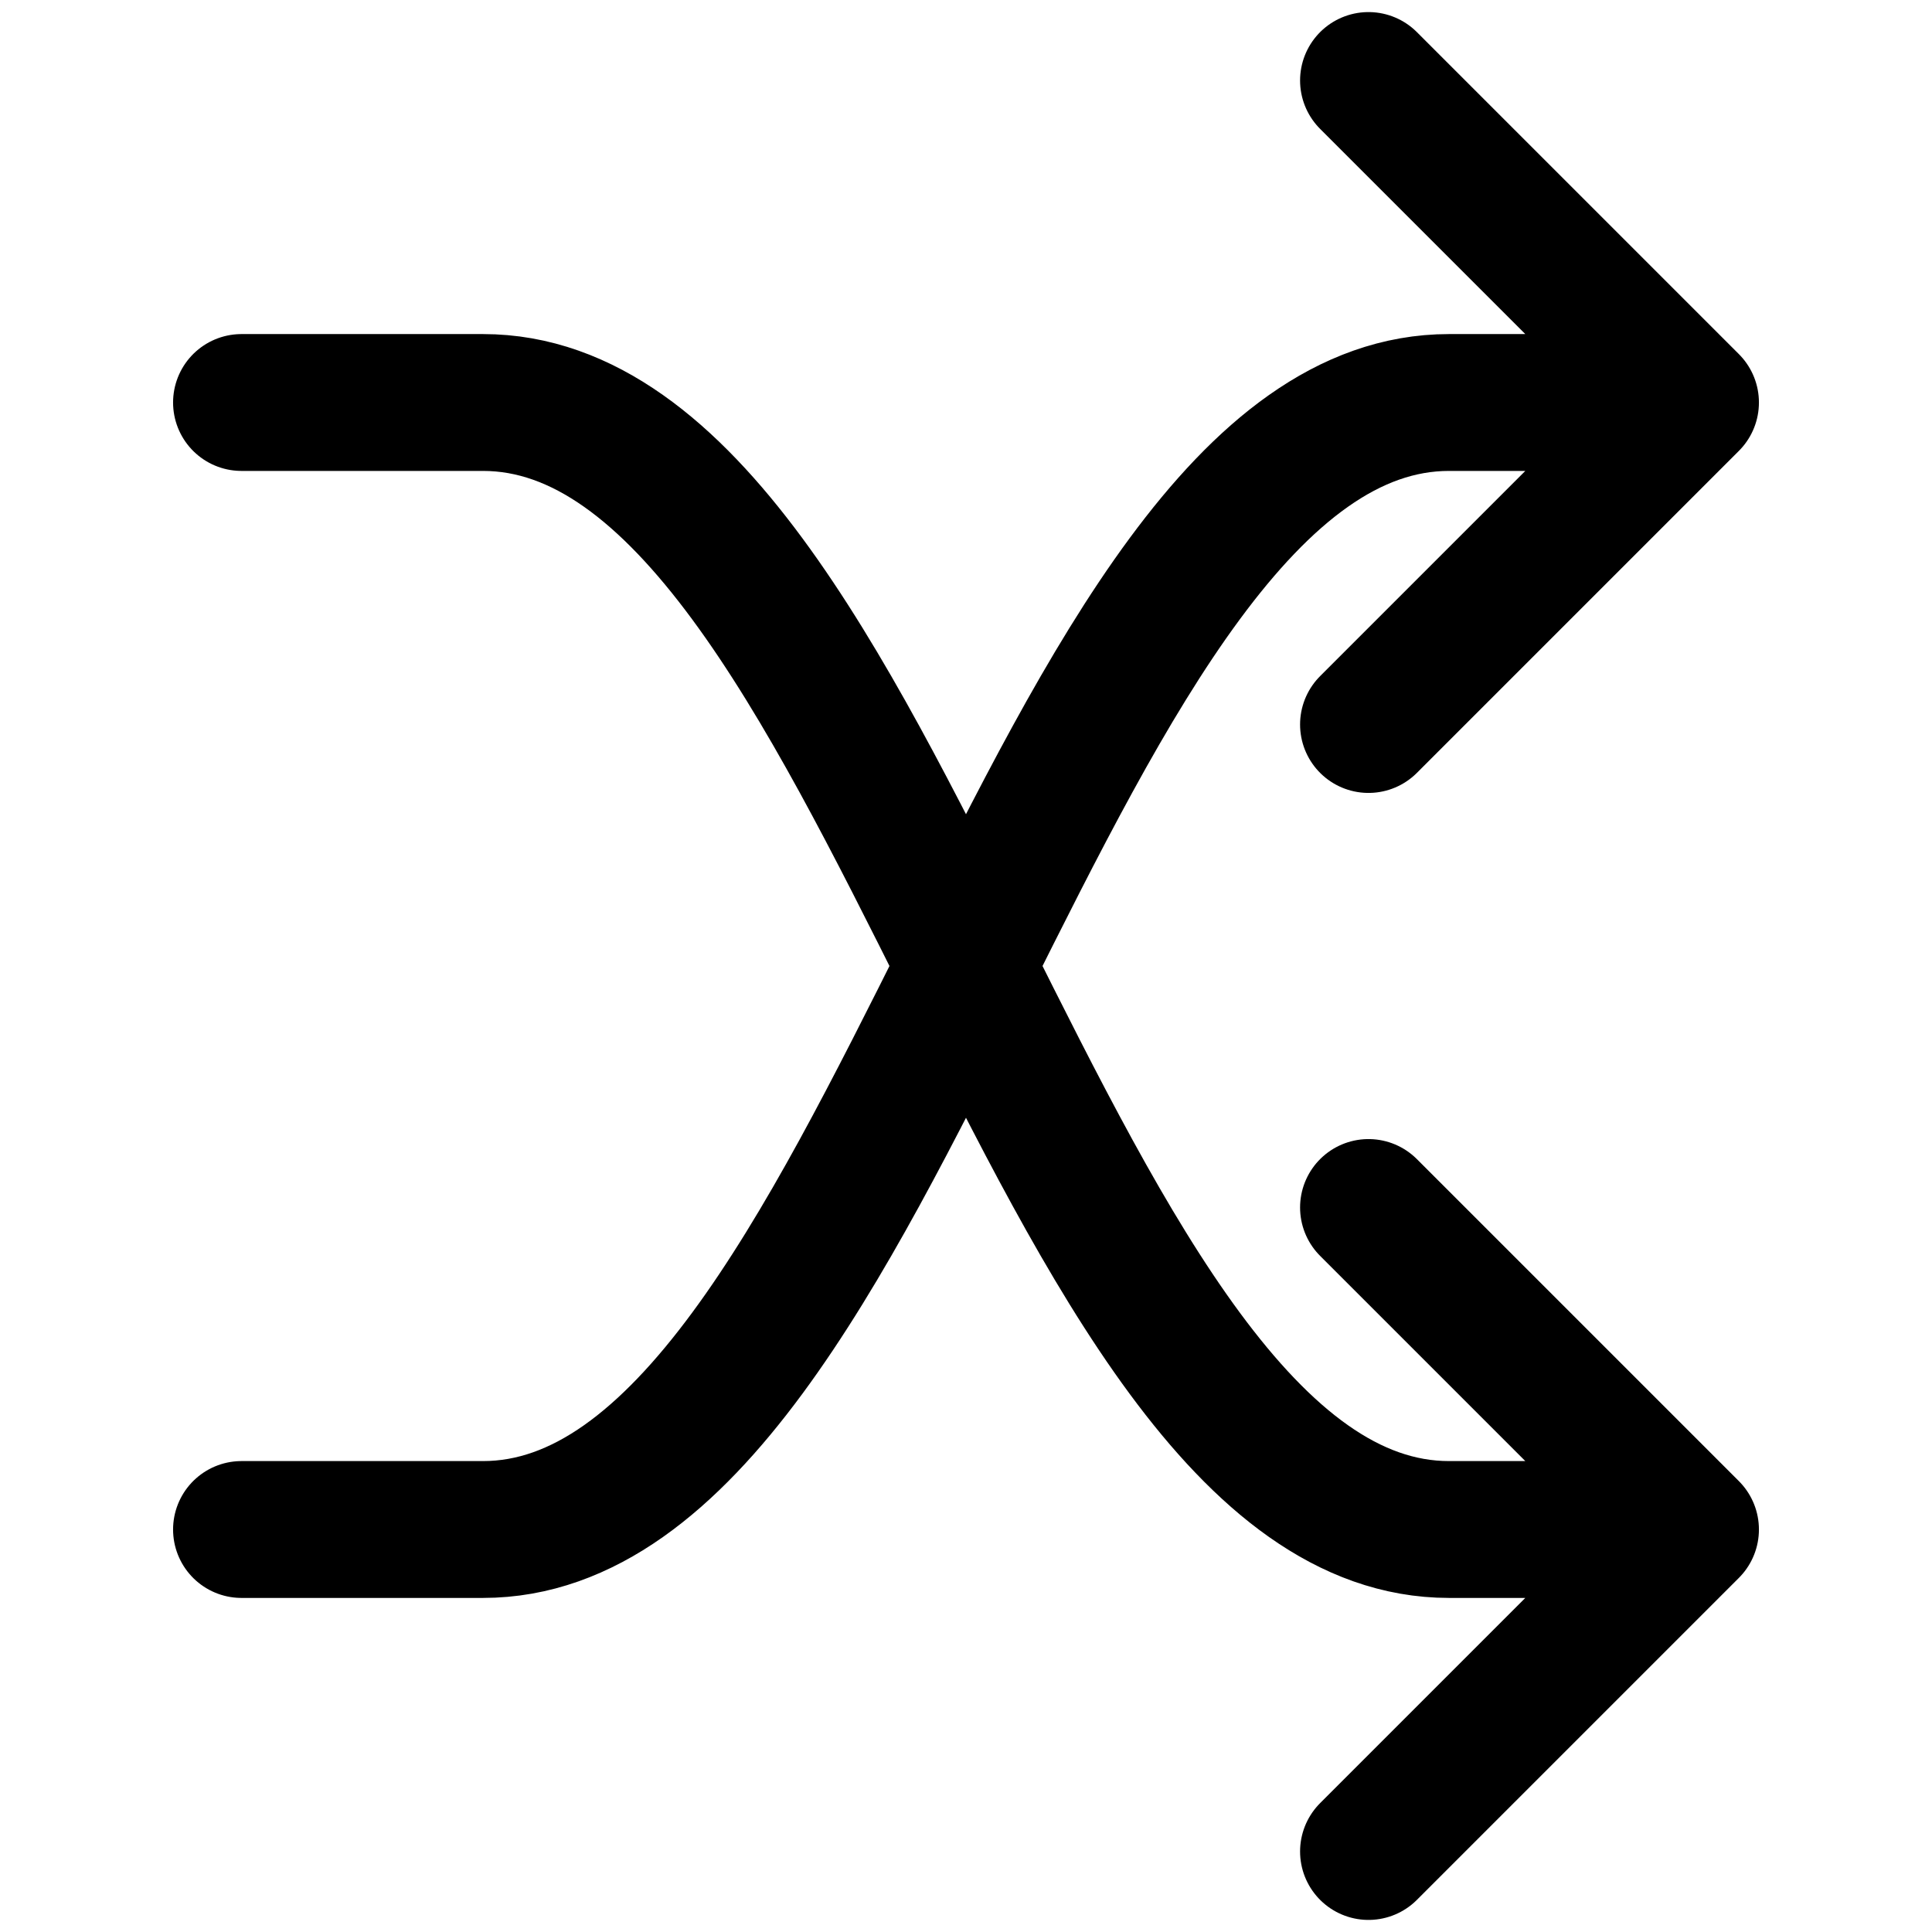
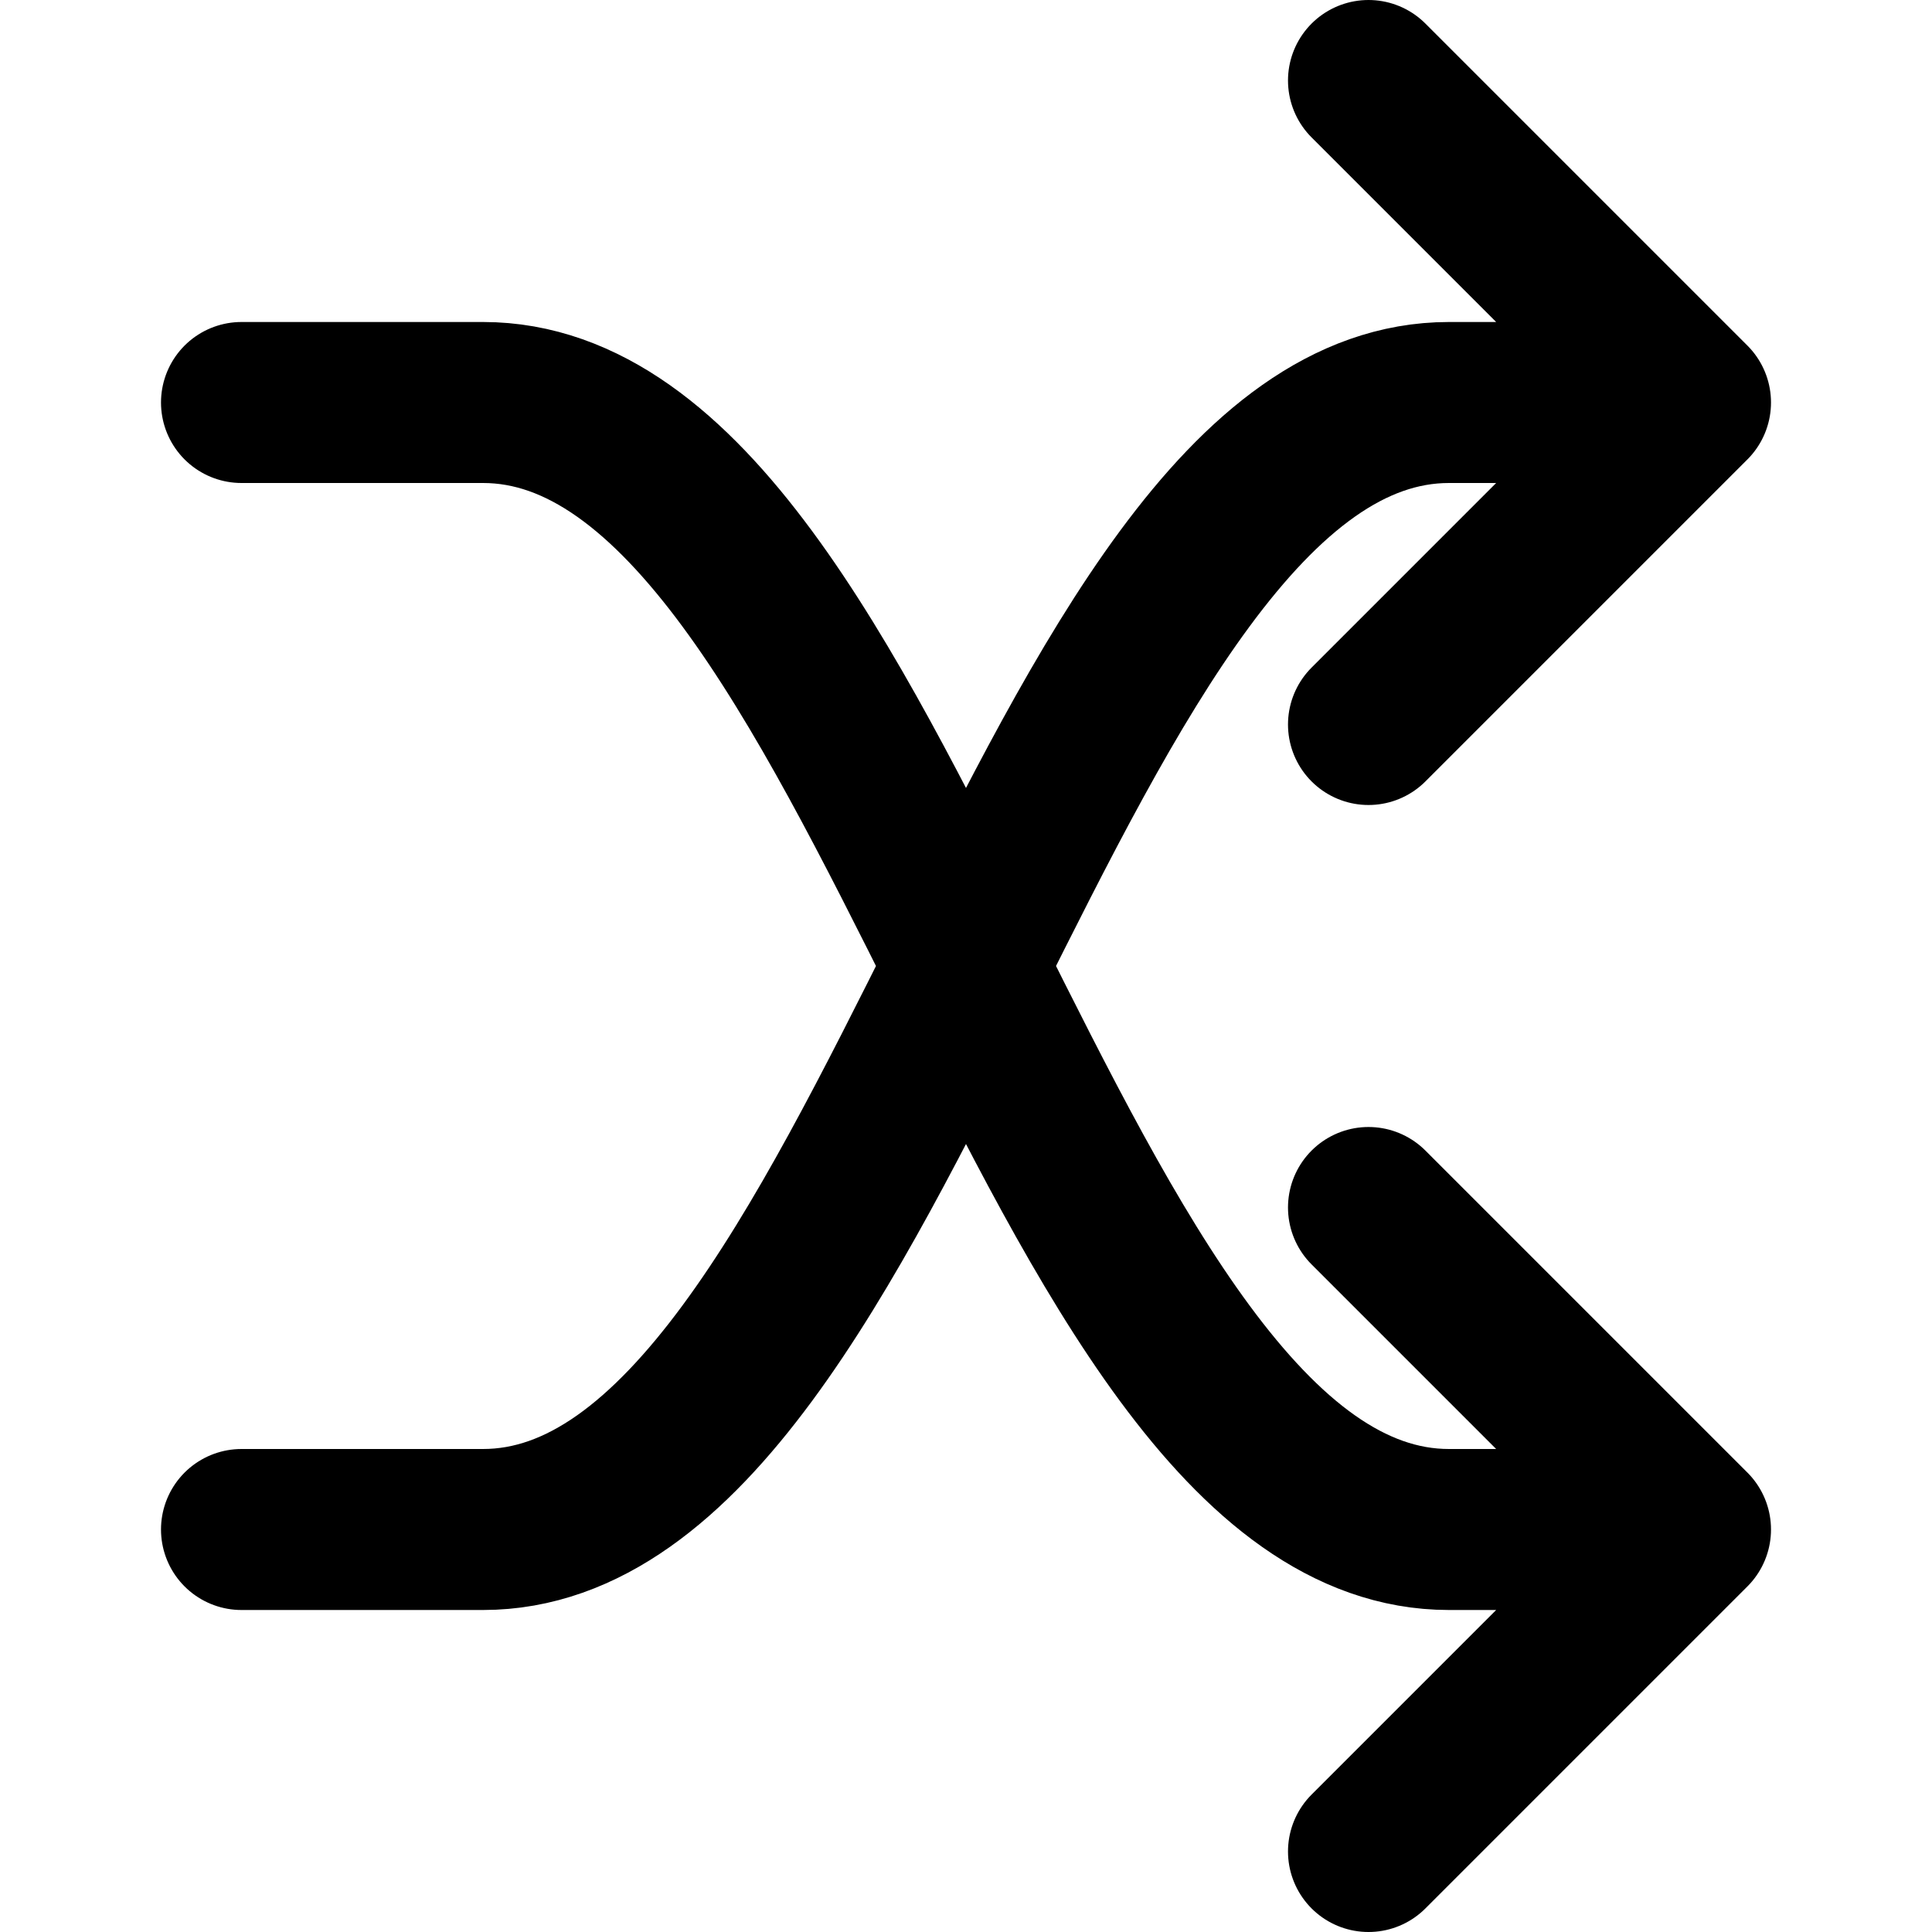
- <svg xmlns="http://www.w3.org/2000/svg" width="24" height="24" viewBox="0 0 24 24" fill="none" stroke="black" stroke-width="1.7" stroke-linecap="round" stroke-linejoin="round">
+ <svg xmlns="http://www.w3.org/2000/svg" width="24" height="24" viewBox="0 0 24 24" fill="none" stroke="black" stroke-width="2" stroke-linecap="round" stroke-linejoin="round">
  <path d="M3 5h3c5 0 7 14 12 14h3m-4-4 4 4-4 4M3 19h3c5 0 7-14 12-14h3m-4-4 4 4-4 4" />
</svg>
